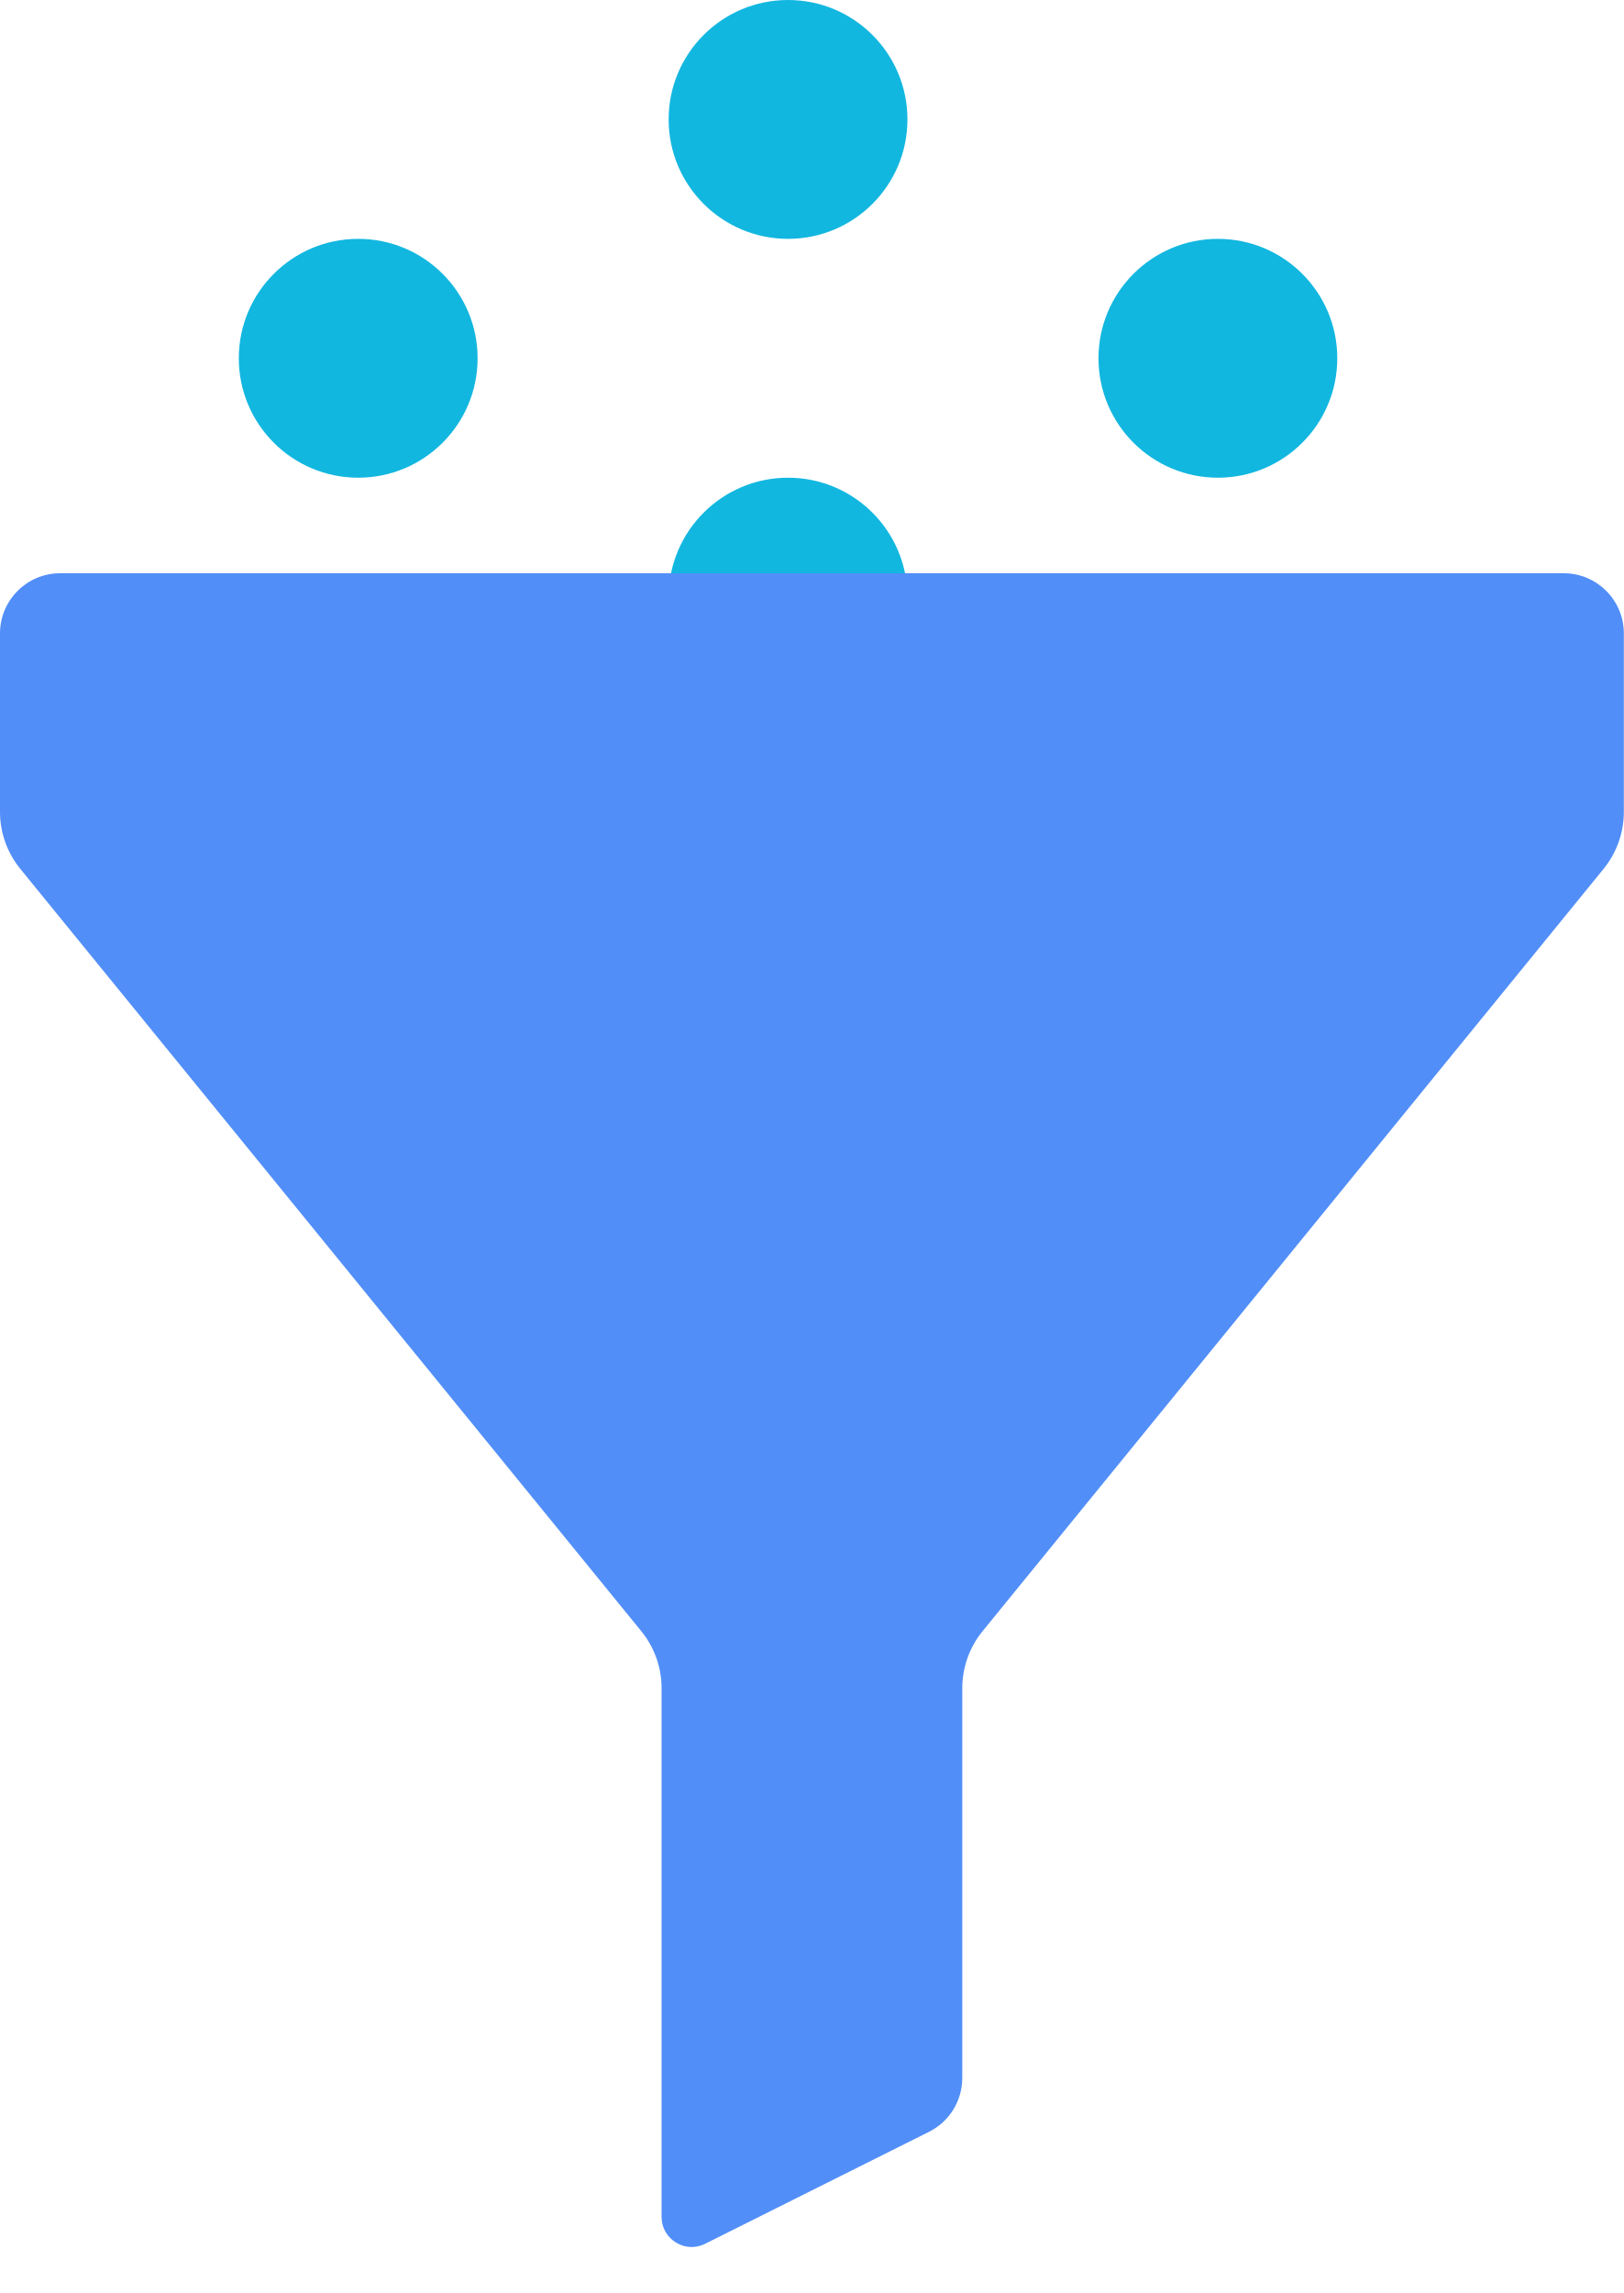
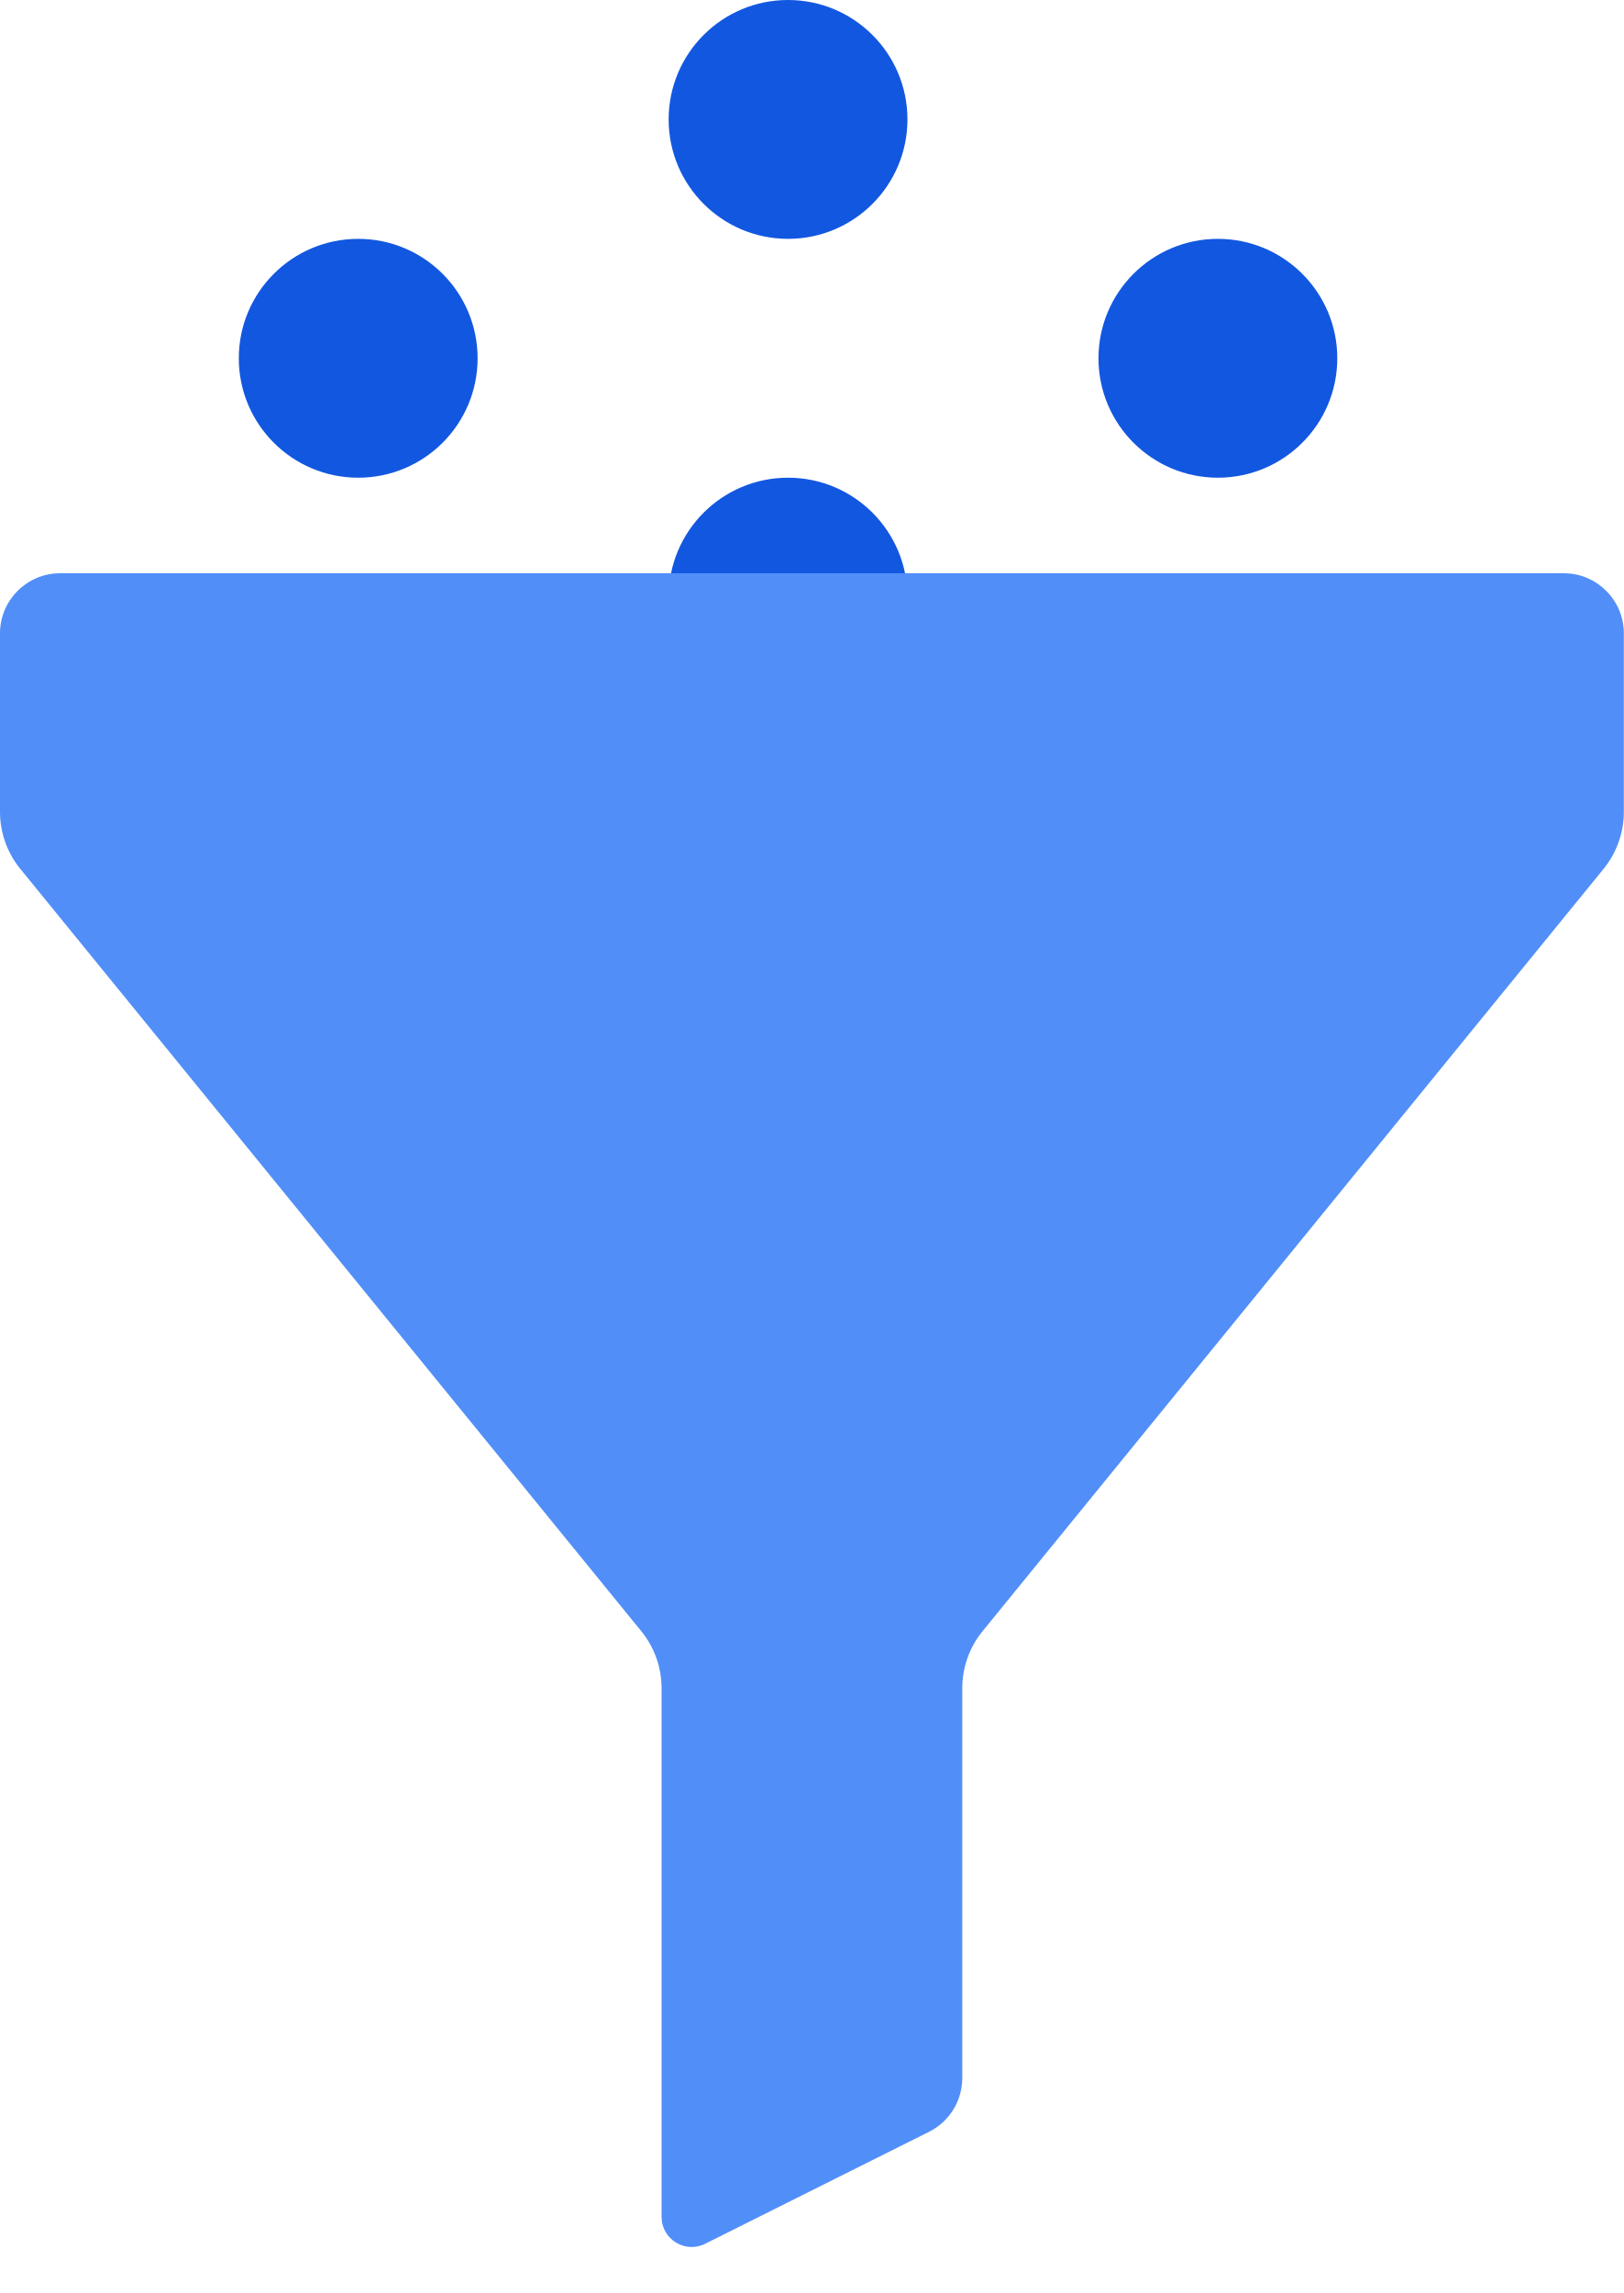
<svg xmlns="http://www.w3.org/2000/svg" width="34" height="48" viewBox="0 0 34 48" fill="none">
-   <circle cx="16.5" cy="12.5" r="2.5" fill="#12b7e0" />
-   <circle cx="7.5" cy="7.5" r="2.5" fill="#12b7e0" />
-   <circle cx="25.5" cy="7.5" r="2.5" fill="#12b7e0" />
-   <circle cx="16.5" cy="2.5" r="2.5" fill="#12b7e0" />
+   <circle cx="16.5" cy="12.5" r="2.5" fill="#1257e0" />
+   <circle cx="7.5" cy="7.5" r="2.5" fill="#1257e0" />
+   <circle cx="25.5" cy="7.5" r="2.5" fill="#1257e0" />
+   <circle cx="16.5" cy="2.5" r="2.5" fill="#1257e0" />
  <path d="M13.852 35.339V46.407C13.852 46.875 14.345 47.179 14.763 46.97L19.452 44.626C19.879 44.412 20.148 43.976 20.148 43.499V35.339C20.148 34.904 20.298 34.483 20.573 34.146L33.576 18.188C33.85 17.851 34 17.429 34 16.995V13.259C34 12.564 33.436 12 32.741 12H1.259C0.564 12 0 12.564 0 13.259V16.995C0 17.429 0.15 17.851 0.425 18.188L13.427 34.146C13.702 34.483 13.852 34.904 13.852 35.339Z" fill="#518EF8" />
</svg>
